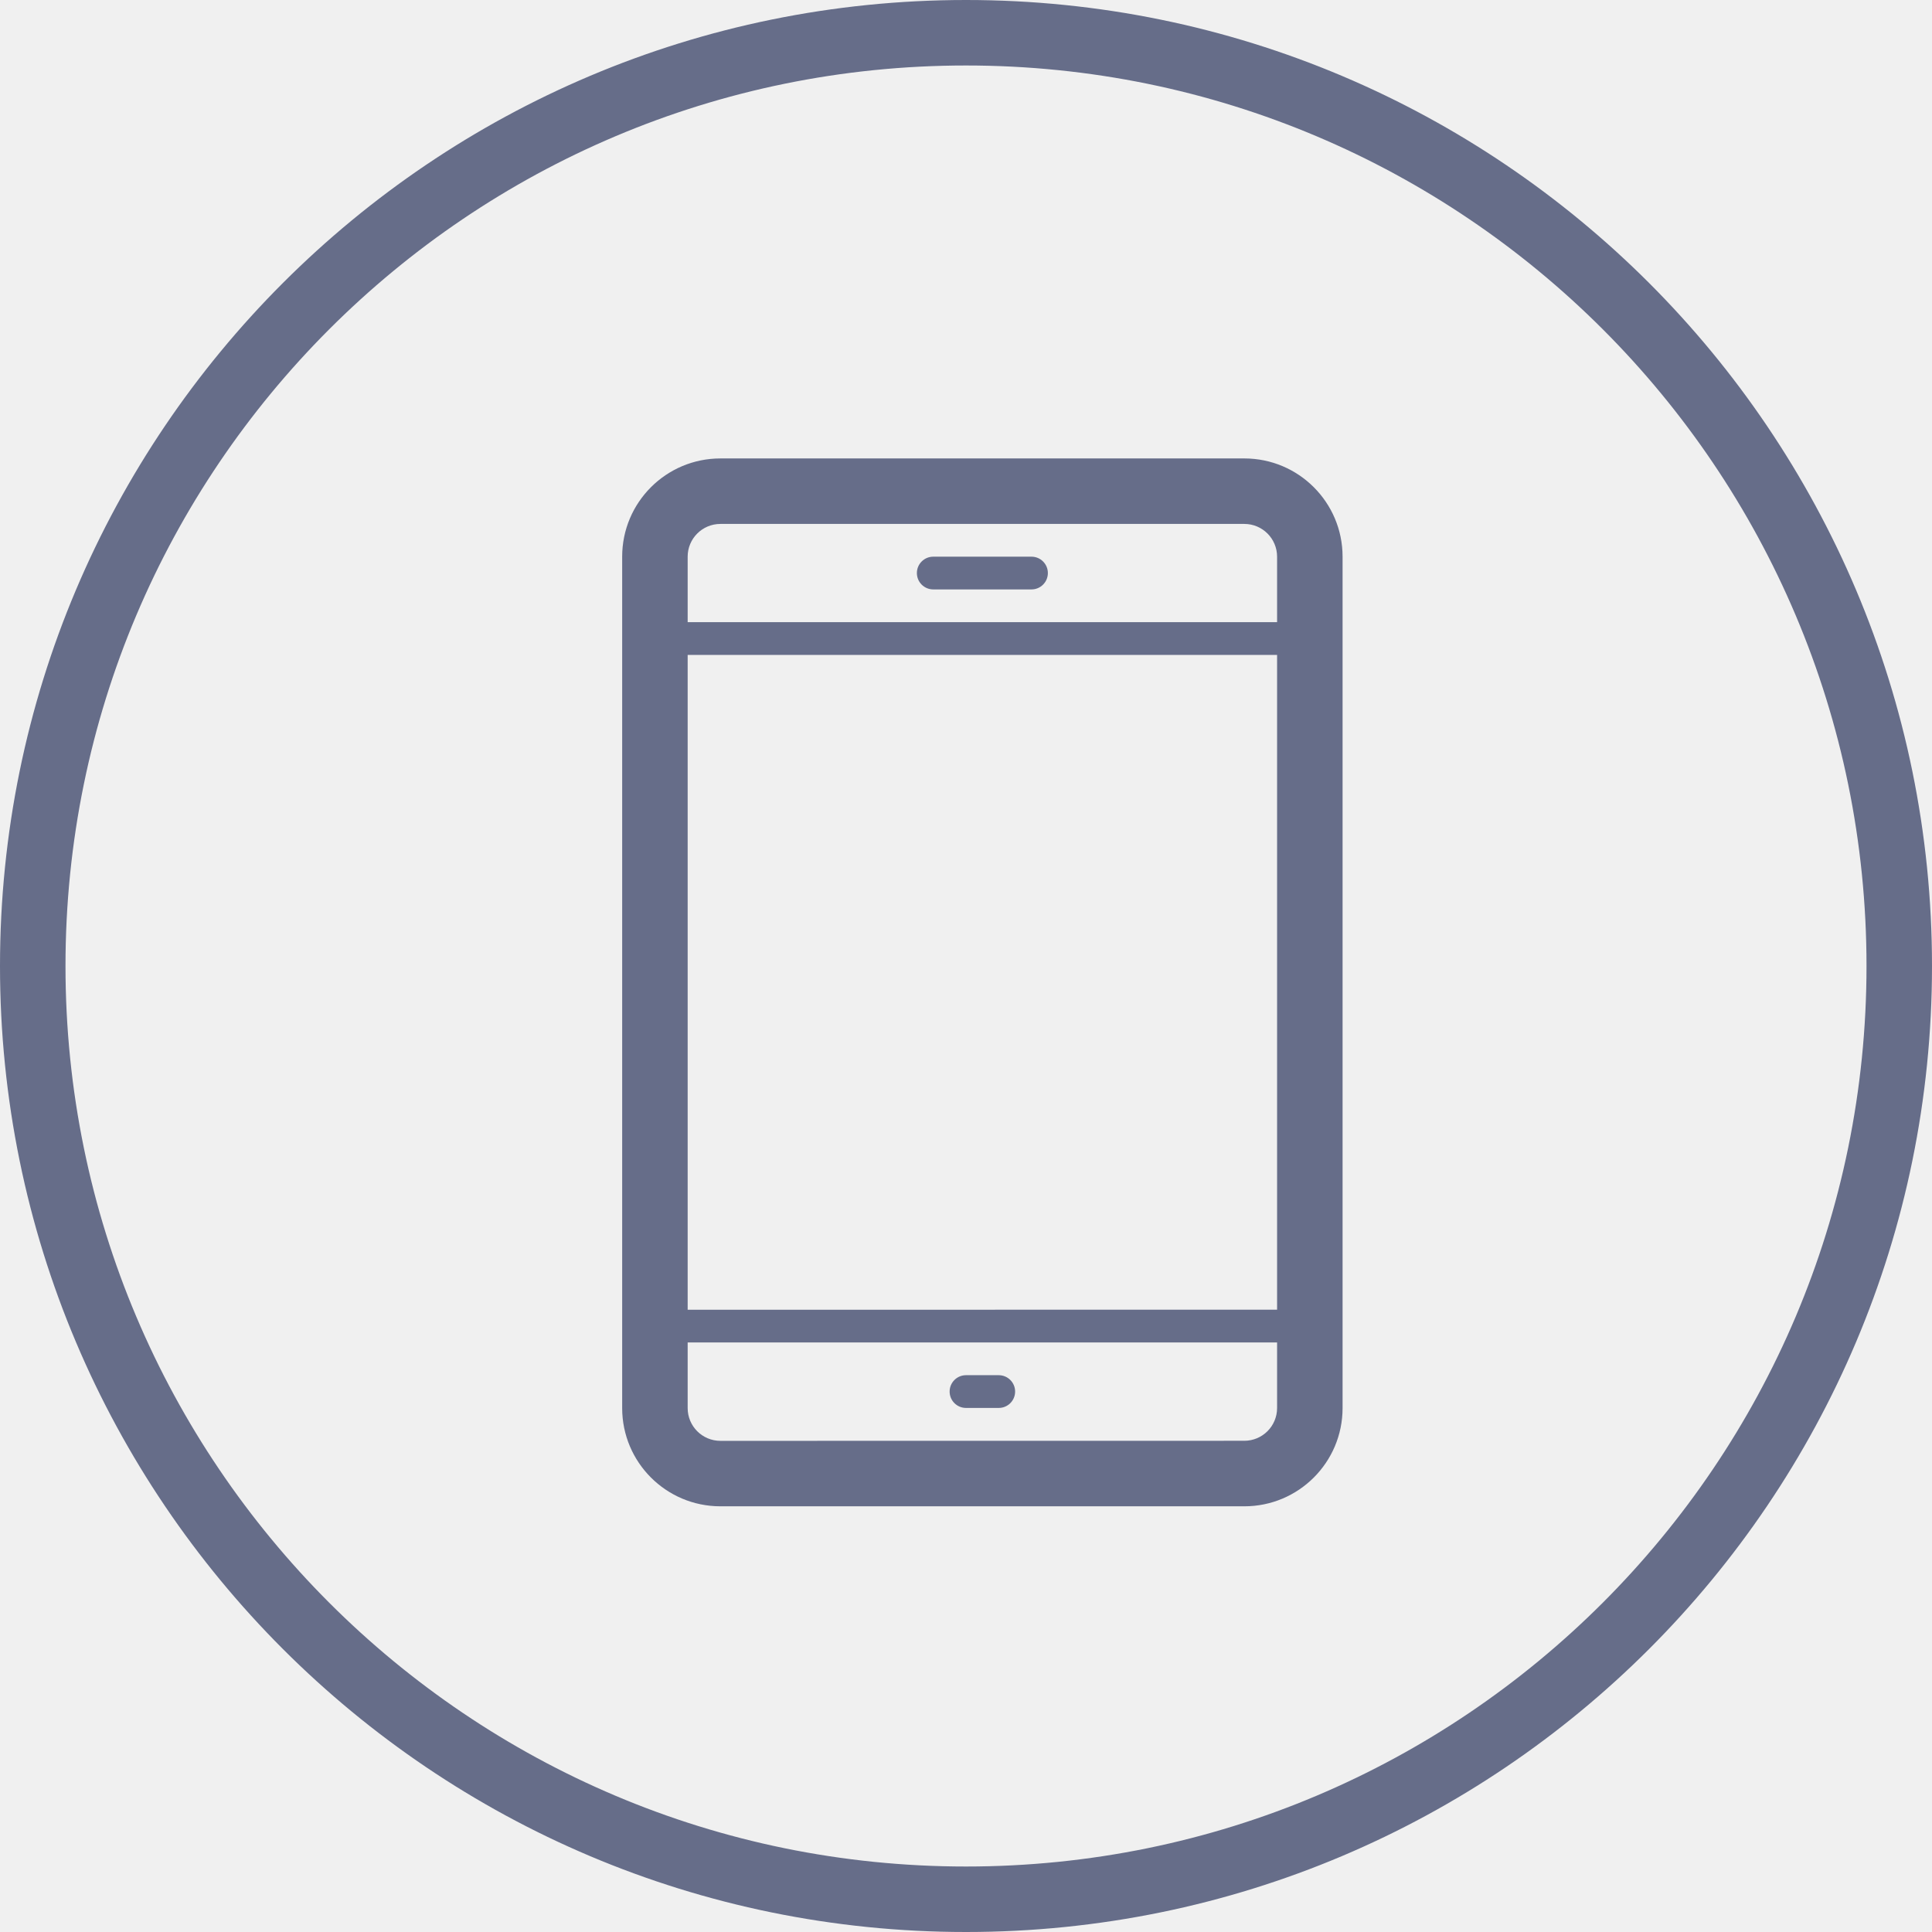
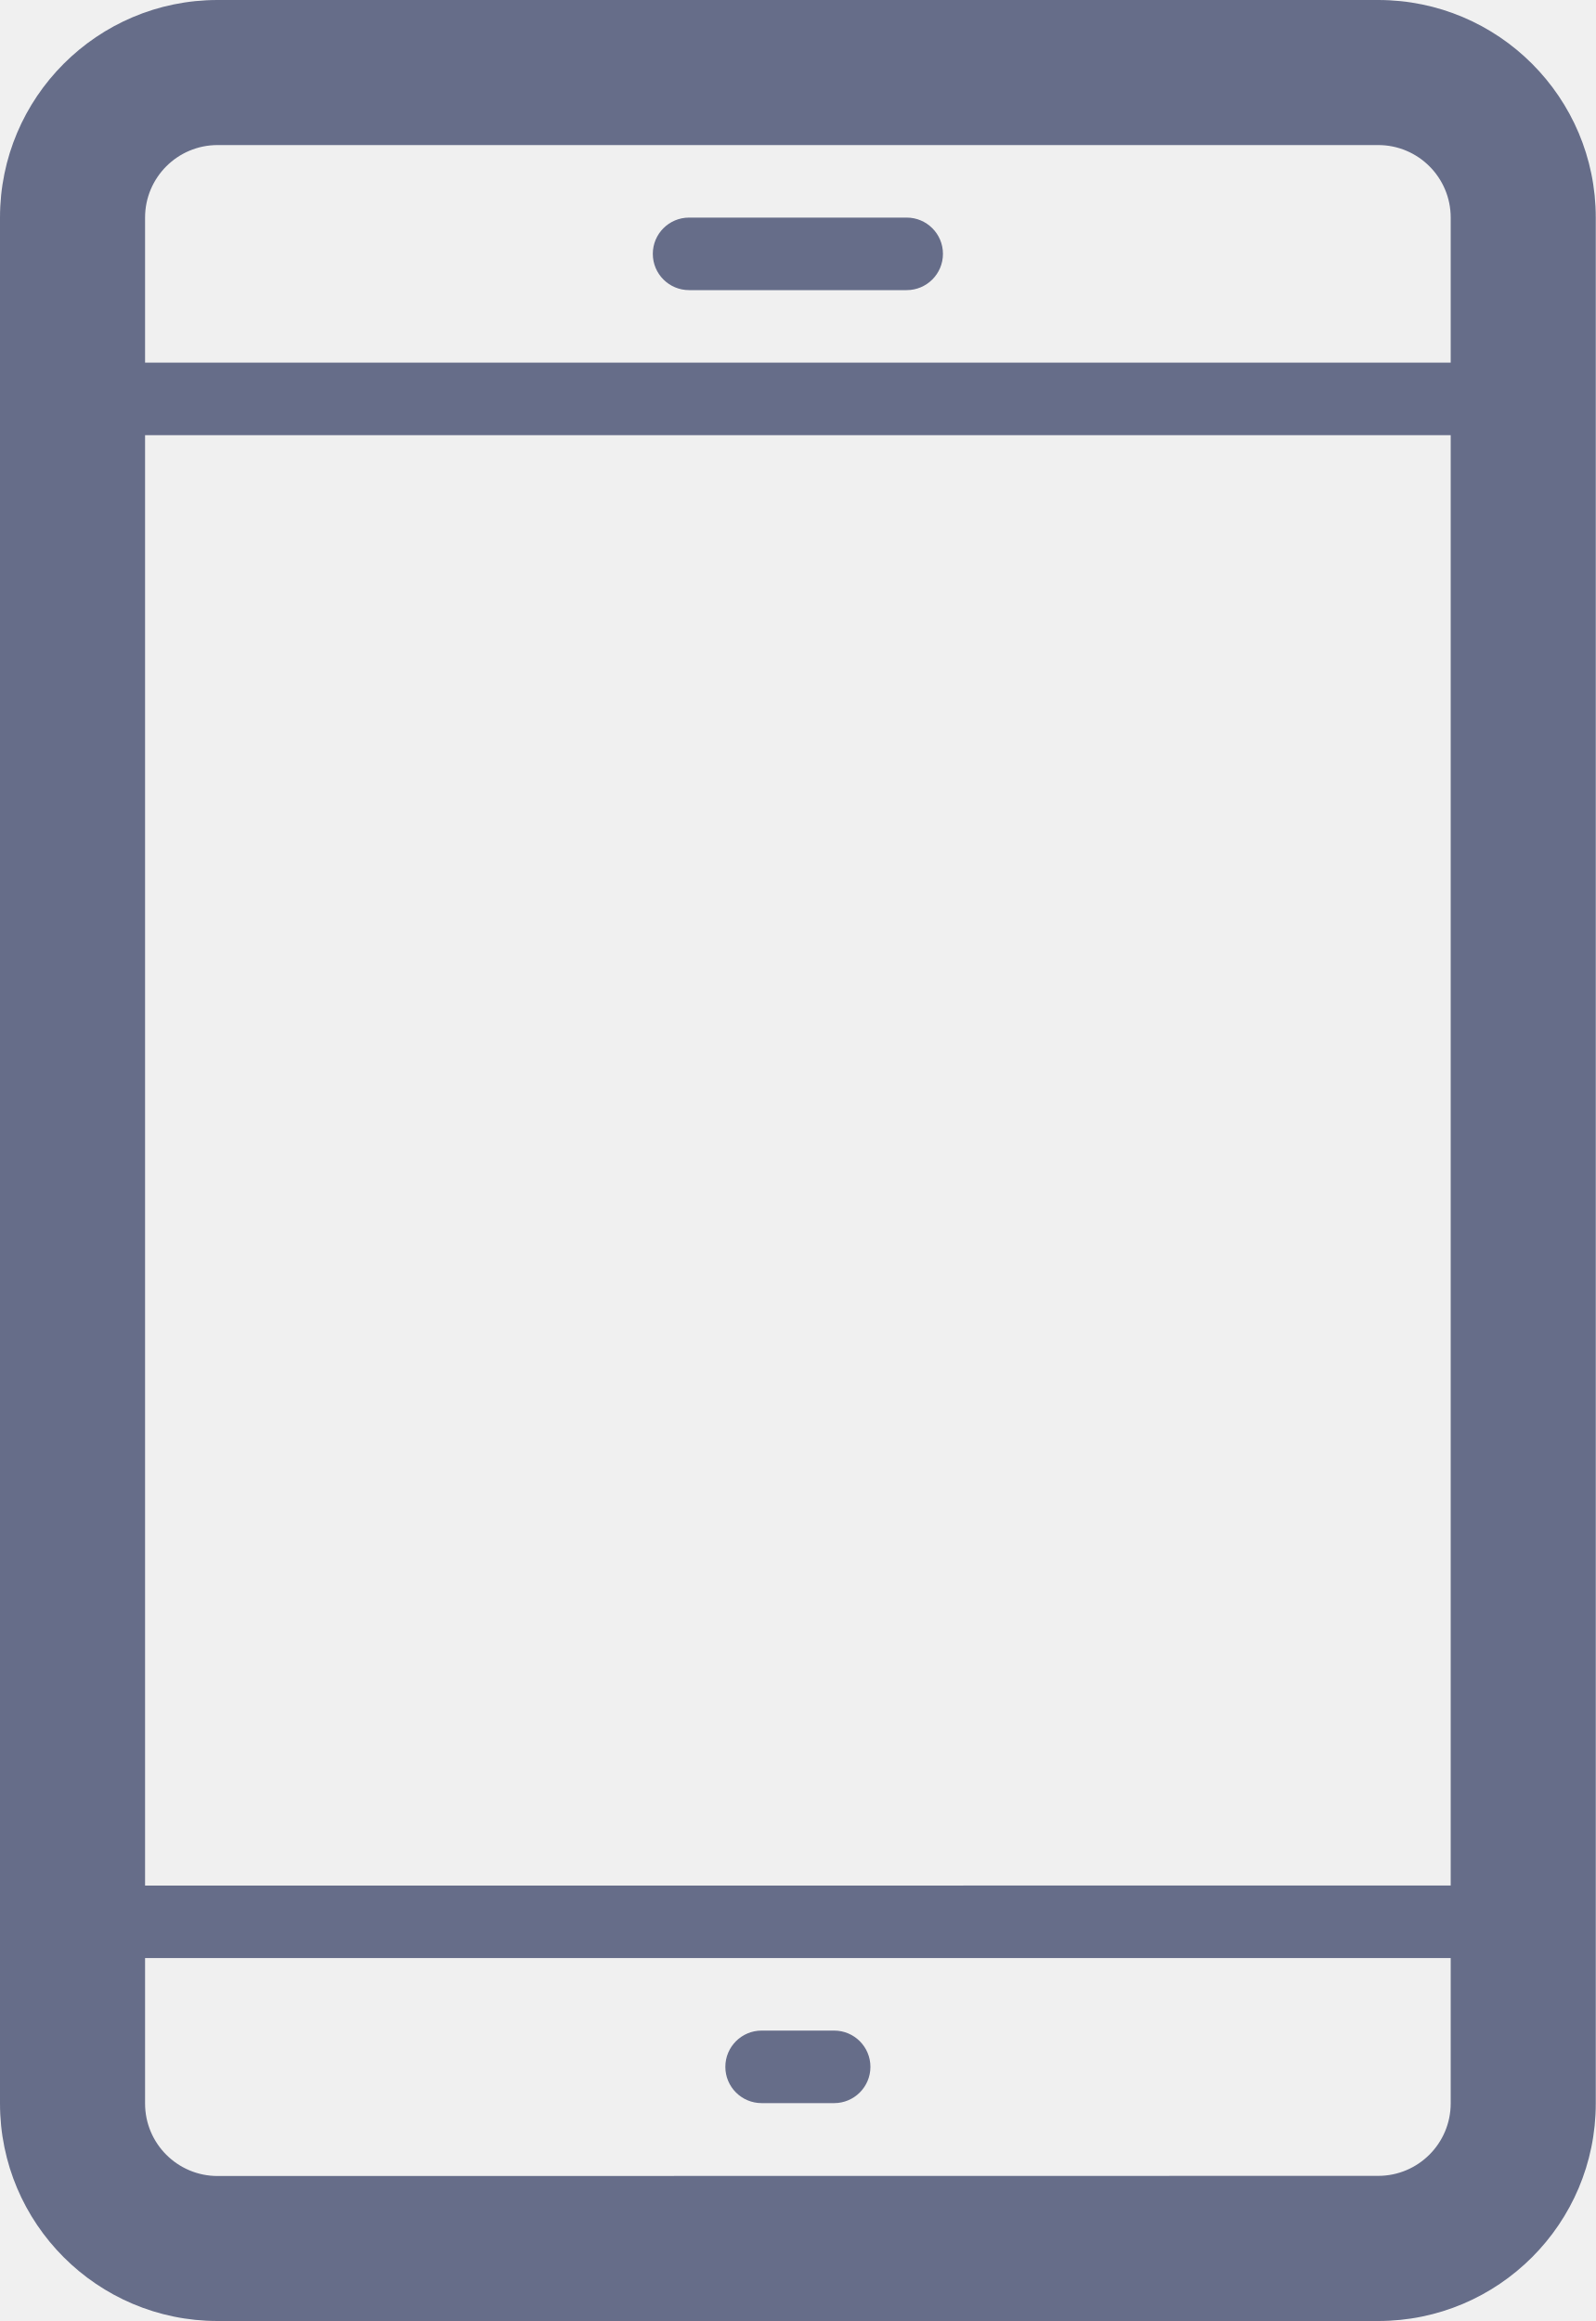
- <svg xmlns="http://www.w3.org/2000/svg" width="59" height="59" viewBox="0 0 59 59">
-   <defs>
-     <clipPath id="dtmha">
-       <path fill="#fff" d="M29.5 0C45.792 0 59 13.208 59 29.5S45.792 59 29.5 59 0 45.792 0 29.5 13.208 0 29.5 0z" />
-     </clipPath>
-   </defs>
+ <svg xmlns="http://www.w3.org/2000/svg" width="22" height="32" viewBox="0 0 22 32">
  <g>
    <g>
-       <path fill="#666d89" d="M41 17v26a3 3 0 0 1-3 3H22a3 3 0 0 1-3-3V17a3 3 0 0 1 3-3h16a3 3 0 0 1 3 3zm-2 23.996H21v2.005a1 1 0 0 0 1 1l16-.002a1 1 0 0 0 1-1zM39 20H21v19.997l18-.001zm0-3a1 1 0 0 0-1-1H22a1 1 0 0 0-1 1v2h18zm-7.5 1h-3a.5.5 0 1 1 0-1h3a.5.5 0 1 1 0 1zm-1 24.996h-1a.5.5 0 1 1 0-1h1a.5.5 0 1 1 0 1z" />
-     </g>
-     <g>
-       <path fill="none" stroke="#666d89" stroke-miterlimit="50" stroke-width="4" d="M29.5 0C45.792 0 59 13.208 59 29.5S45.792 59 29.5 59 0 45.792 0 29.5 13.208 0 29.5 0z" clip-path="url(&quot;#dtmha&quot;)" />
+       <path fill="#666d89" d="M22 3v26a3 3 0 0 1-3 3H3a3 3 0 0 1-3-3V3a3 3 0 0 1 3-3h16a3 3 0 0 1 3 3zm-2 23.996H2v2.005a1 1 0 0 0 1 1l16-.002a1 1 0 0 0 1-1zM20 6H2v19.997l18-.001zm0-3a1 1 0 0 0-1-1H3a1 1 0 0 0-1 1v2h18zm-7.5 1h-3a.5.5 0 1 1 0-1h3a.5.5 0 1 1 0 1zm-1 24.996h-1a.5.5 0 1 1 0-1h1a.5.5 0 1 1 0 1z" />
    </g>
  </g>
</svg>
